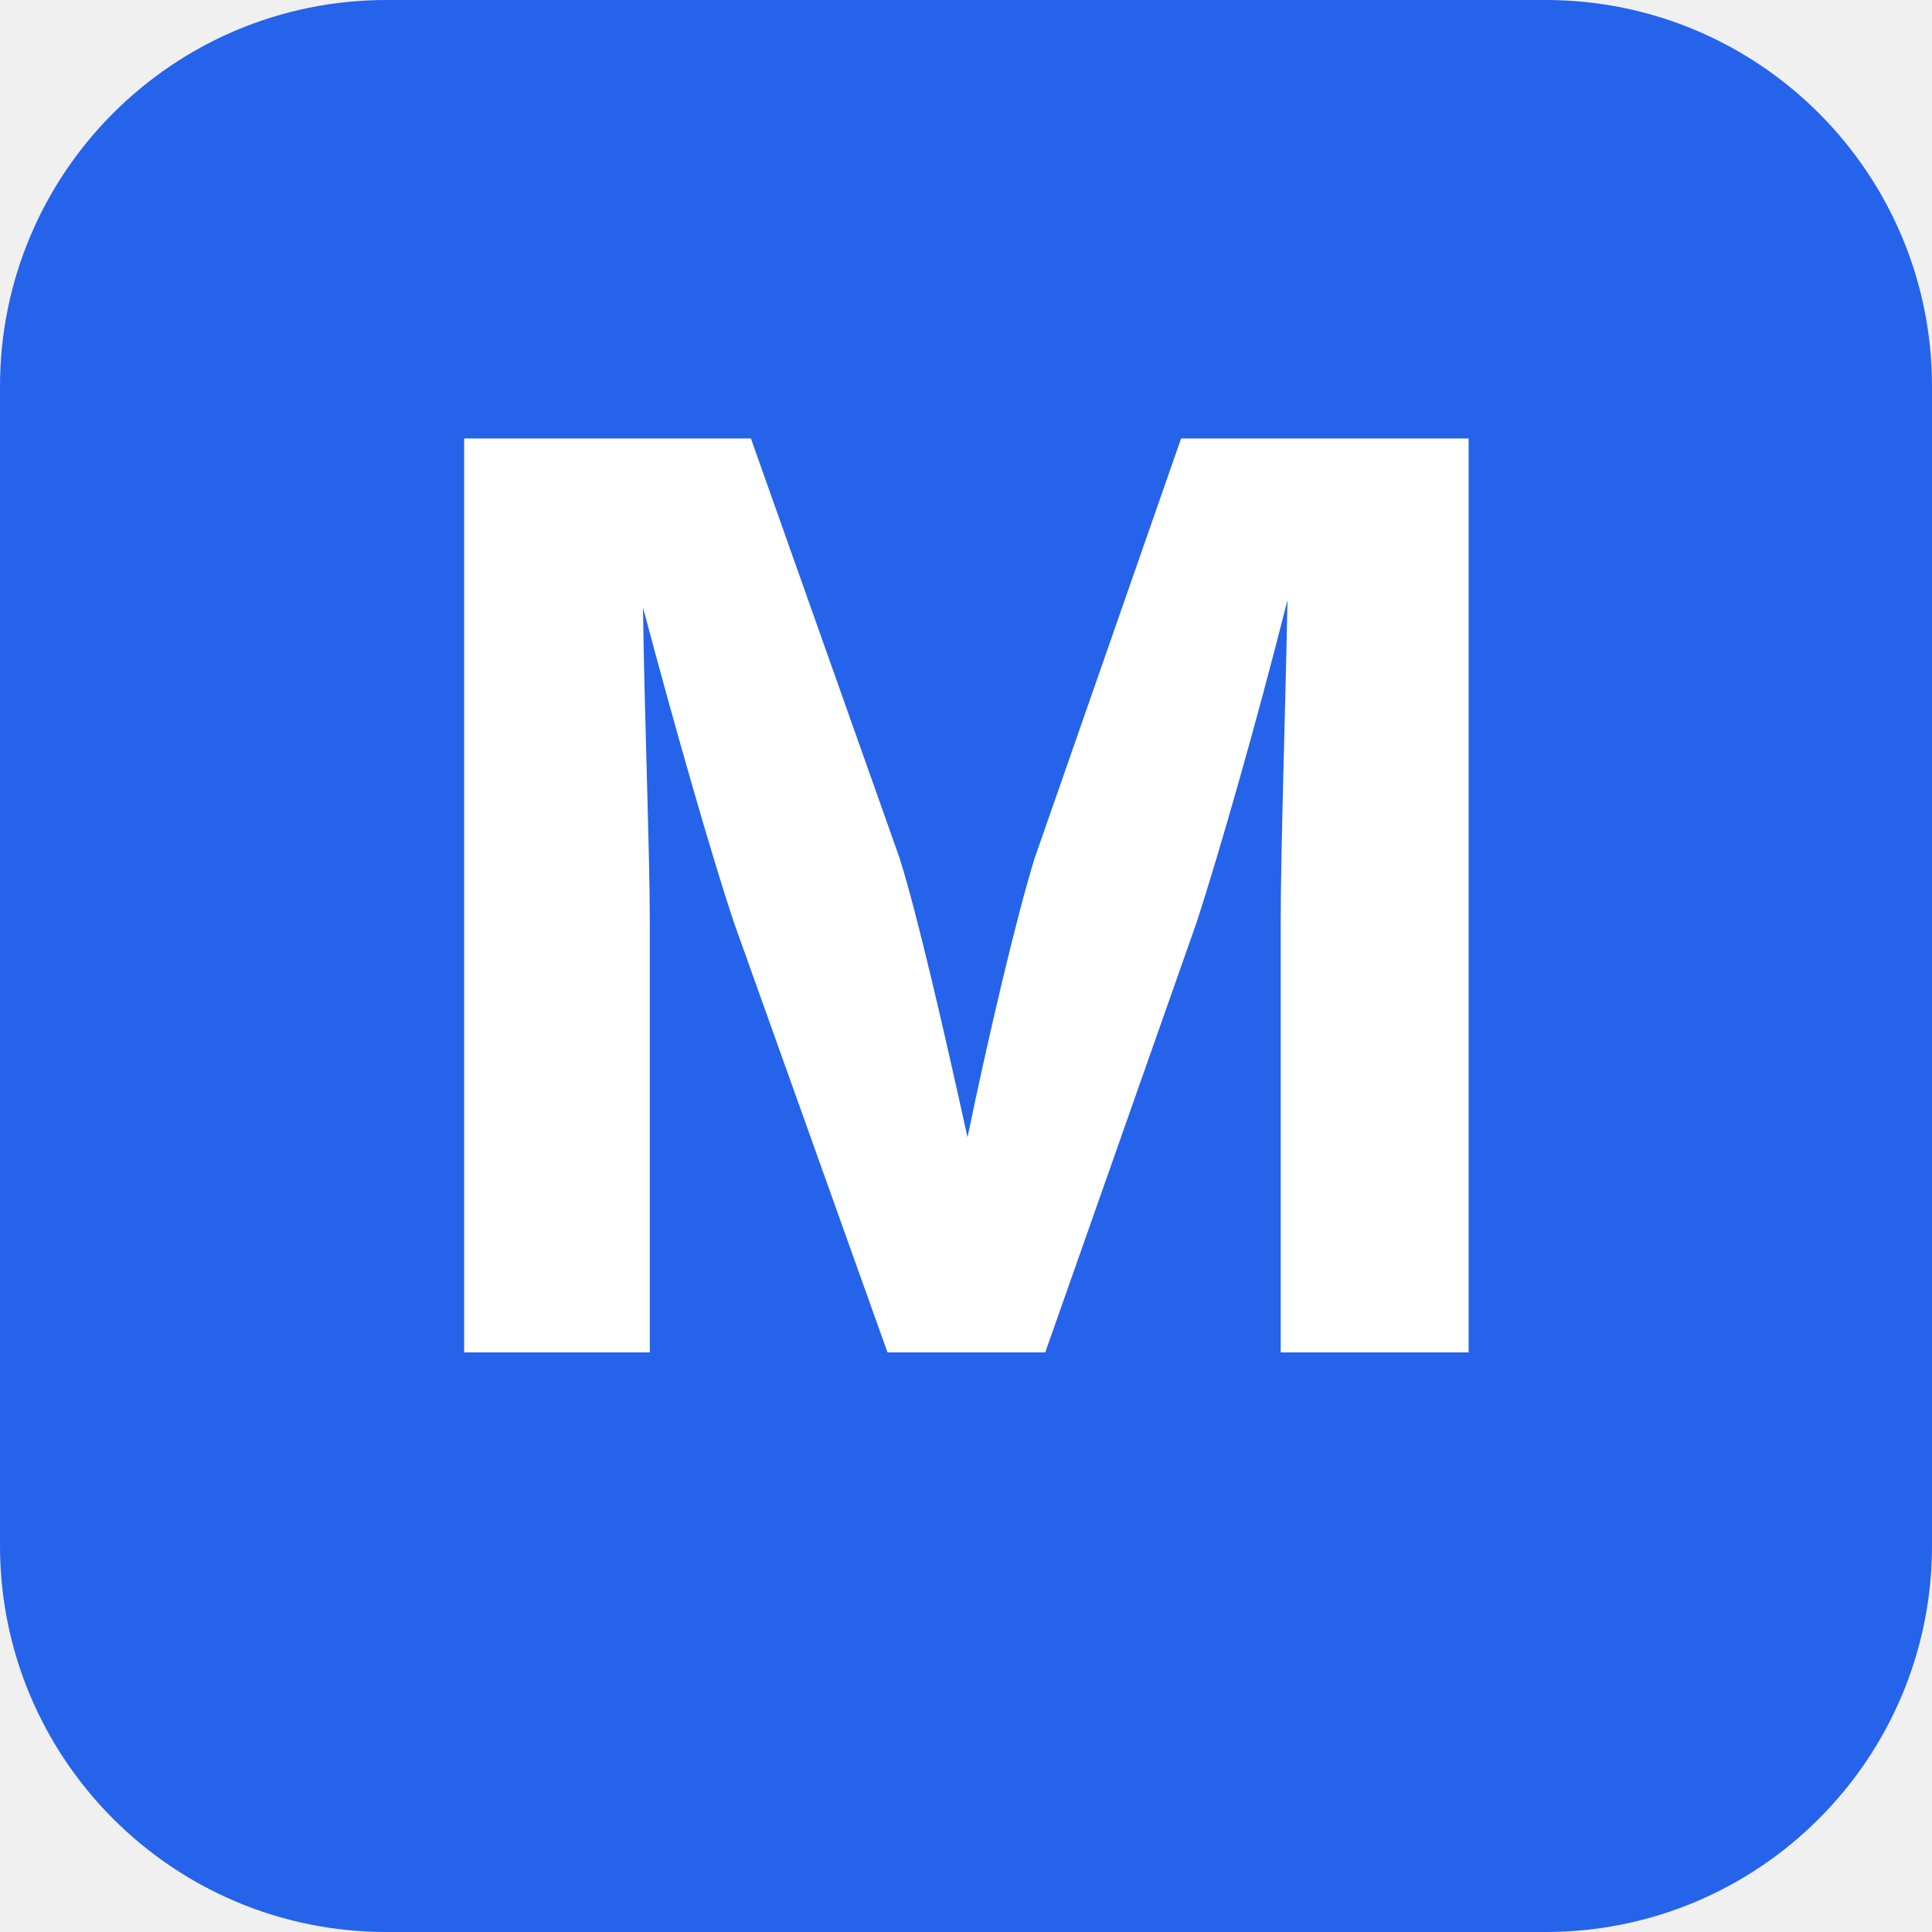
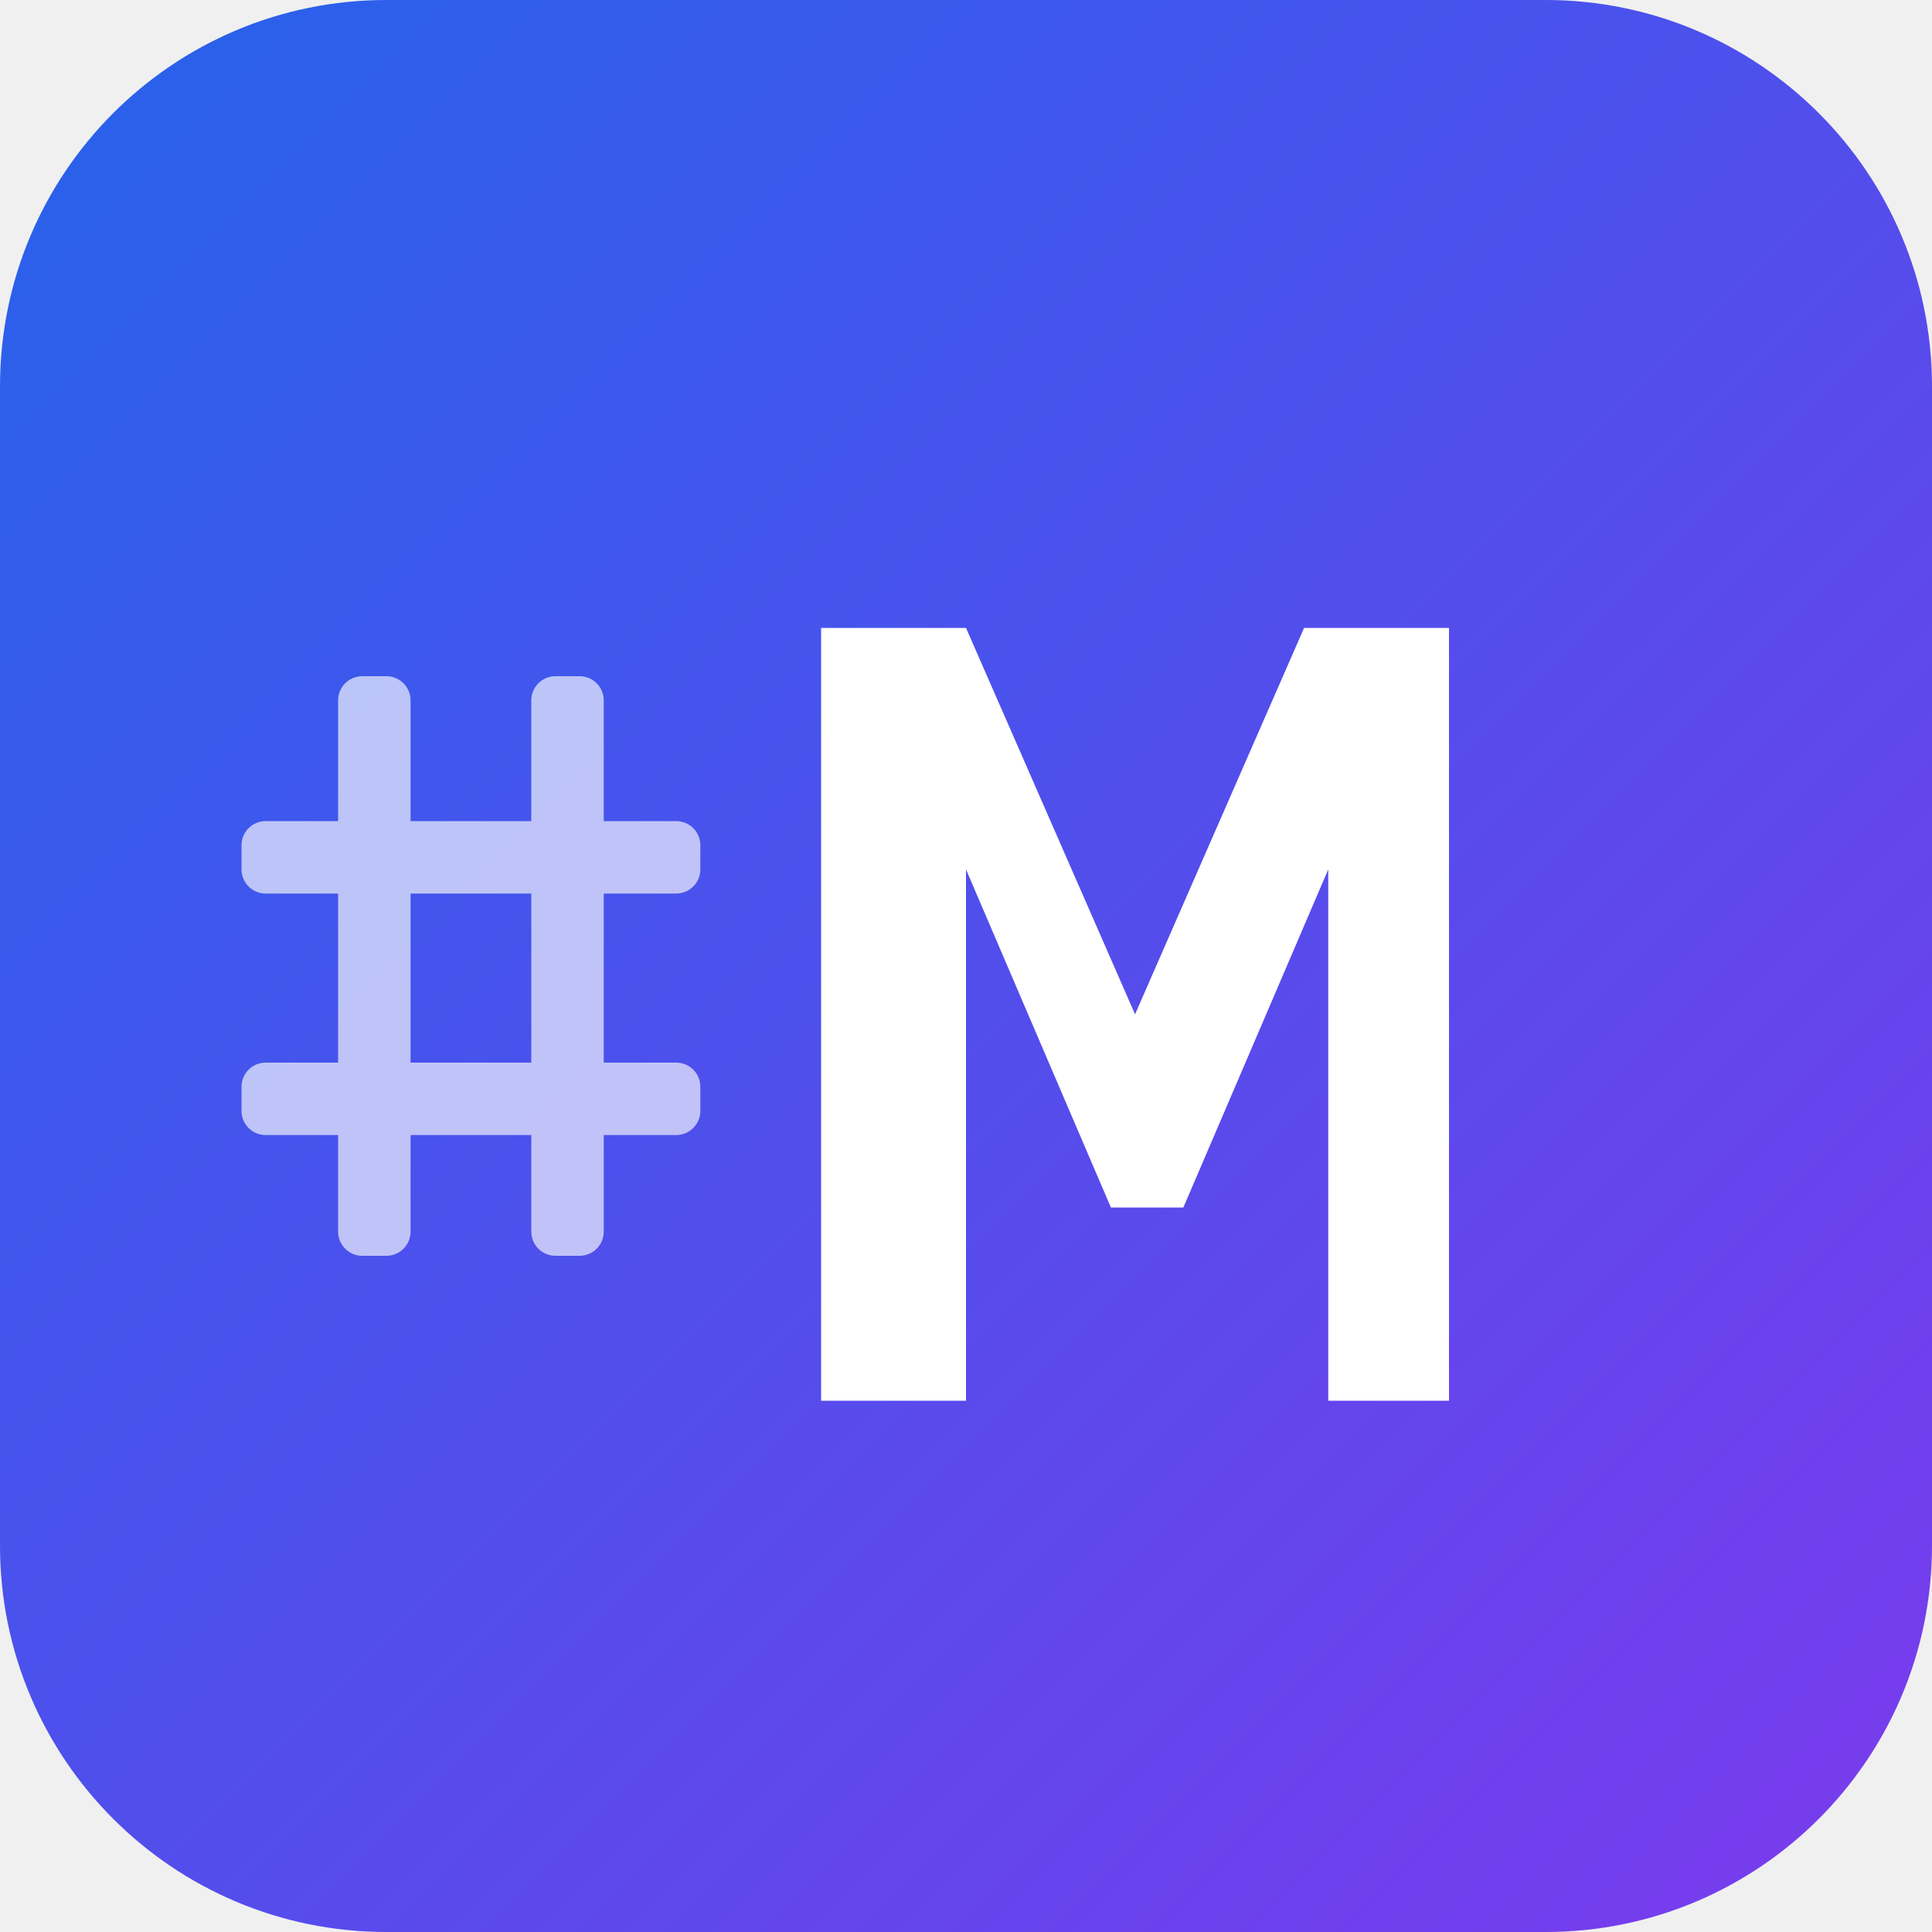
- <svg xmlns="http://www.w3.org/2000/svg" viewBox="0 0 40 40">
-   <rect width="40" height="40" rx="8" fill="#2563eb" />
-   <text x="20" y="28" text-anchor="middle" font-family="-apple-system, system-ui, sans-serif" font-size="26" font-weight="700" fill="#fff">M</text>
+ <svg xmlns="http://www.w3.org/2000/svg" viewBox="0 0 80 80">
+   <defs>
+     <linearGradient id="g" x1="0" y1="0" x2="1" y2="1">
+       <stop offset="0%" stop-color="#2563eb" />
+       <stop offset="100%" stop-color="#7c3aed" />
+     </linearGradient>
+   </defs>
+   <rect width="80" height="80" rx="16" fill="url(#g)" />
+   <g fill="#fff">
+     <g opacity="0.65">
+       <rect x="14" y="28" width="3" height="24" rx="1" />
+       <rect x="22" y="28" width="3" height="24" rx="1" />
+       <rect x="10" y="34" width="19" height="3" rx="1" />
+       <rect x="10" y="44" width="19" height="3" rx="1" />
+     </g>
+     <path d="M 34 26 L 40 26 L 47 42 L 54 26 L 60 26 L 60 58 L 55 58 L 55 36 L 49 50 L 46 50 L 40 36 L 40 58 L 34 58 Z" />
+   </g>
</svg>
